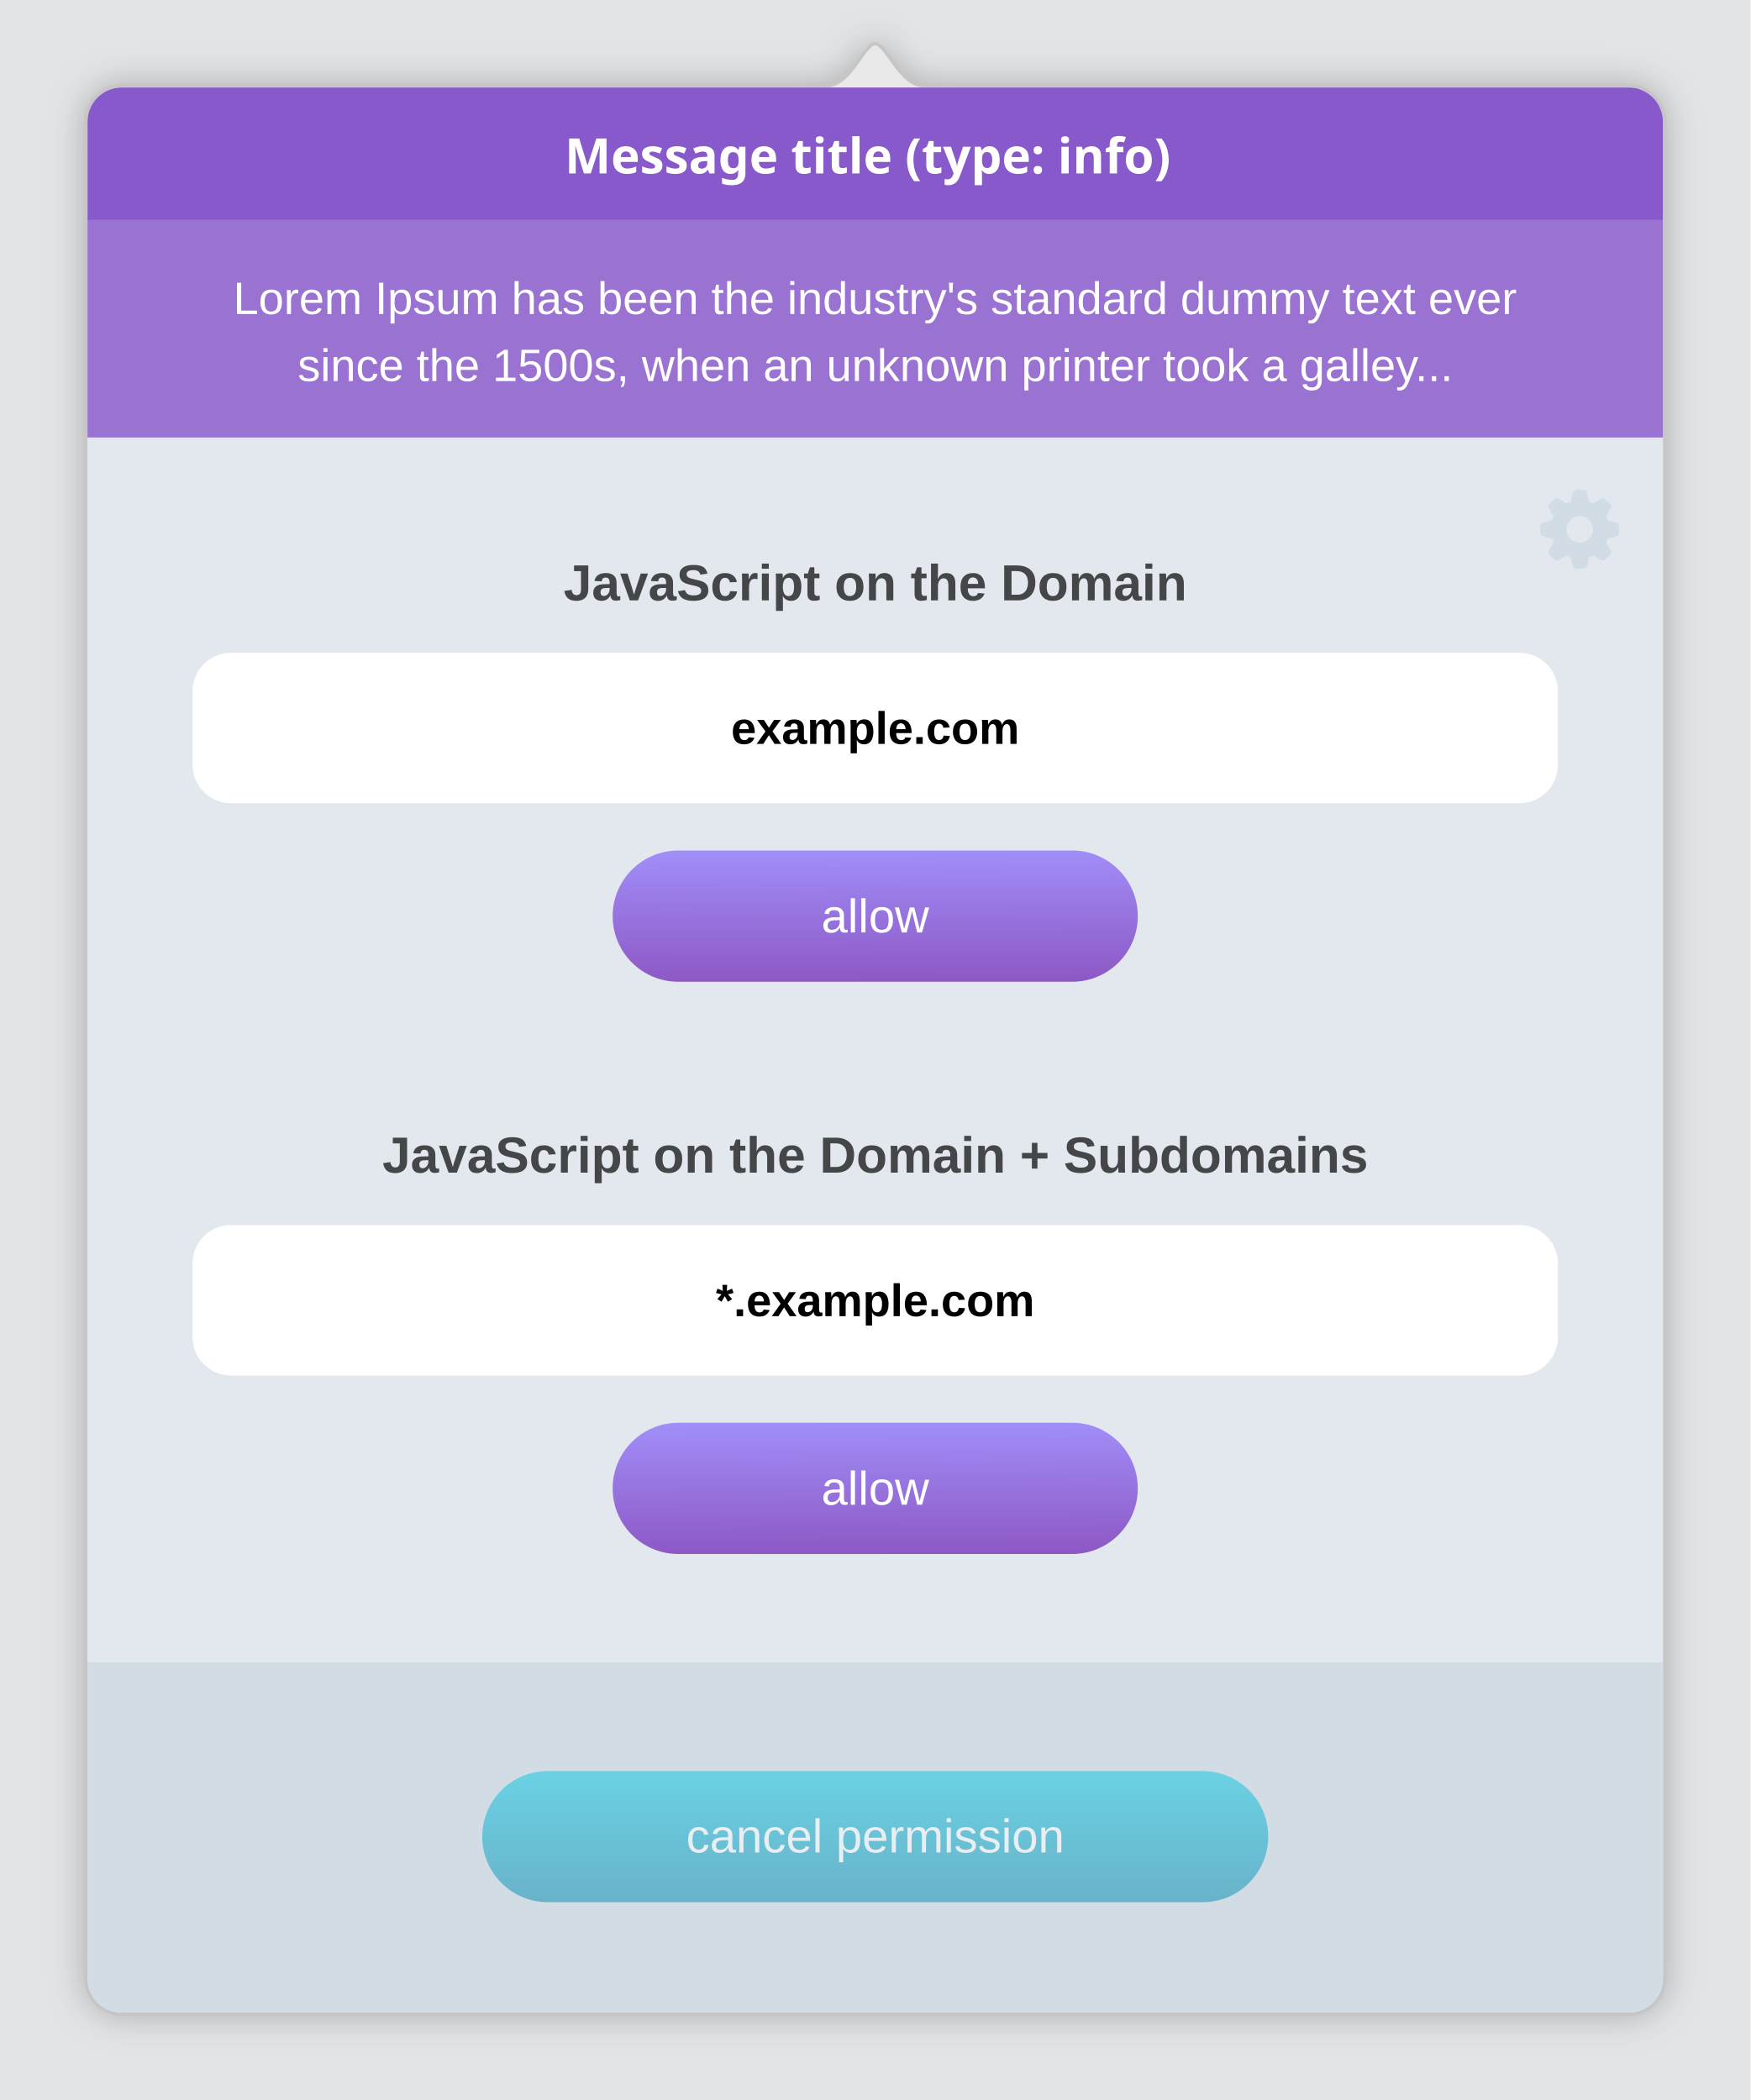
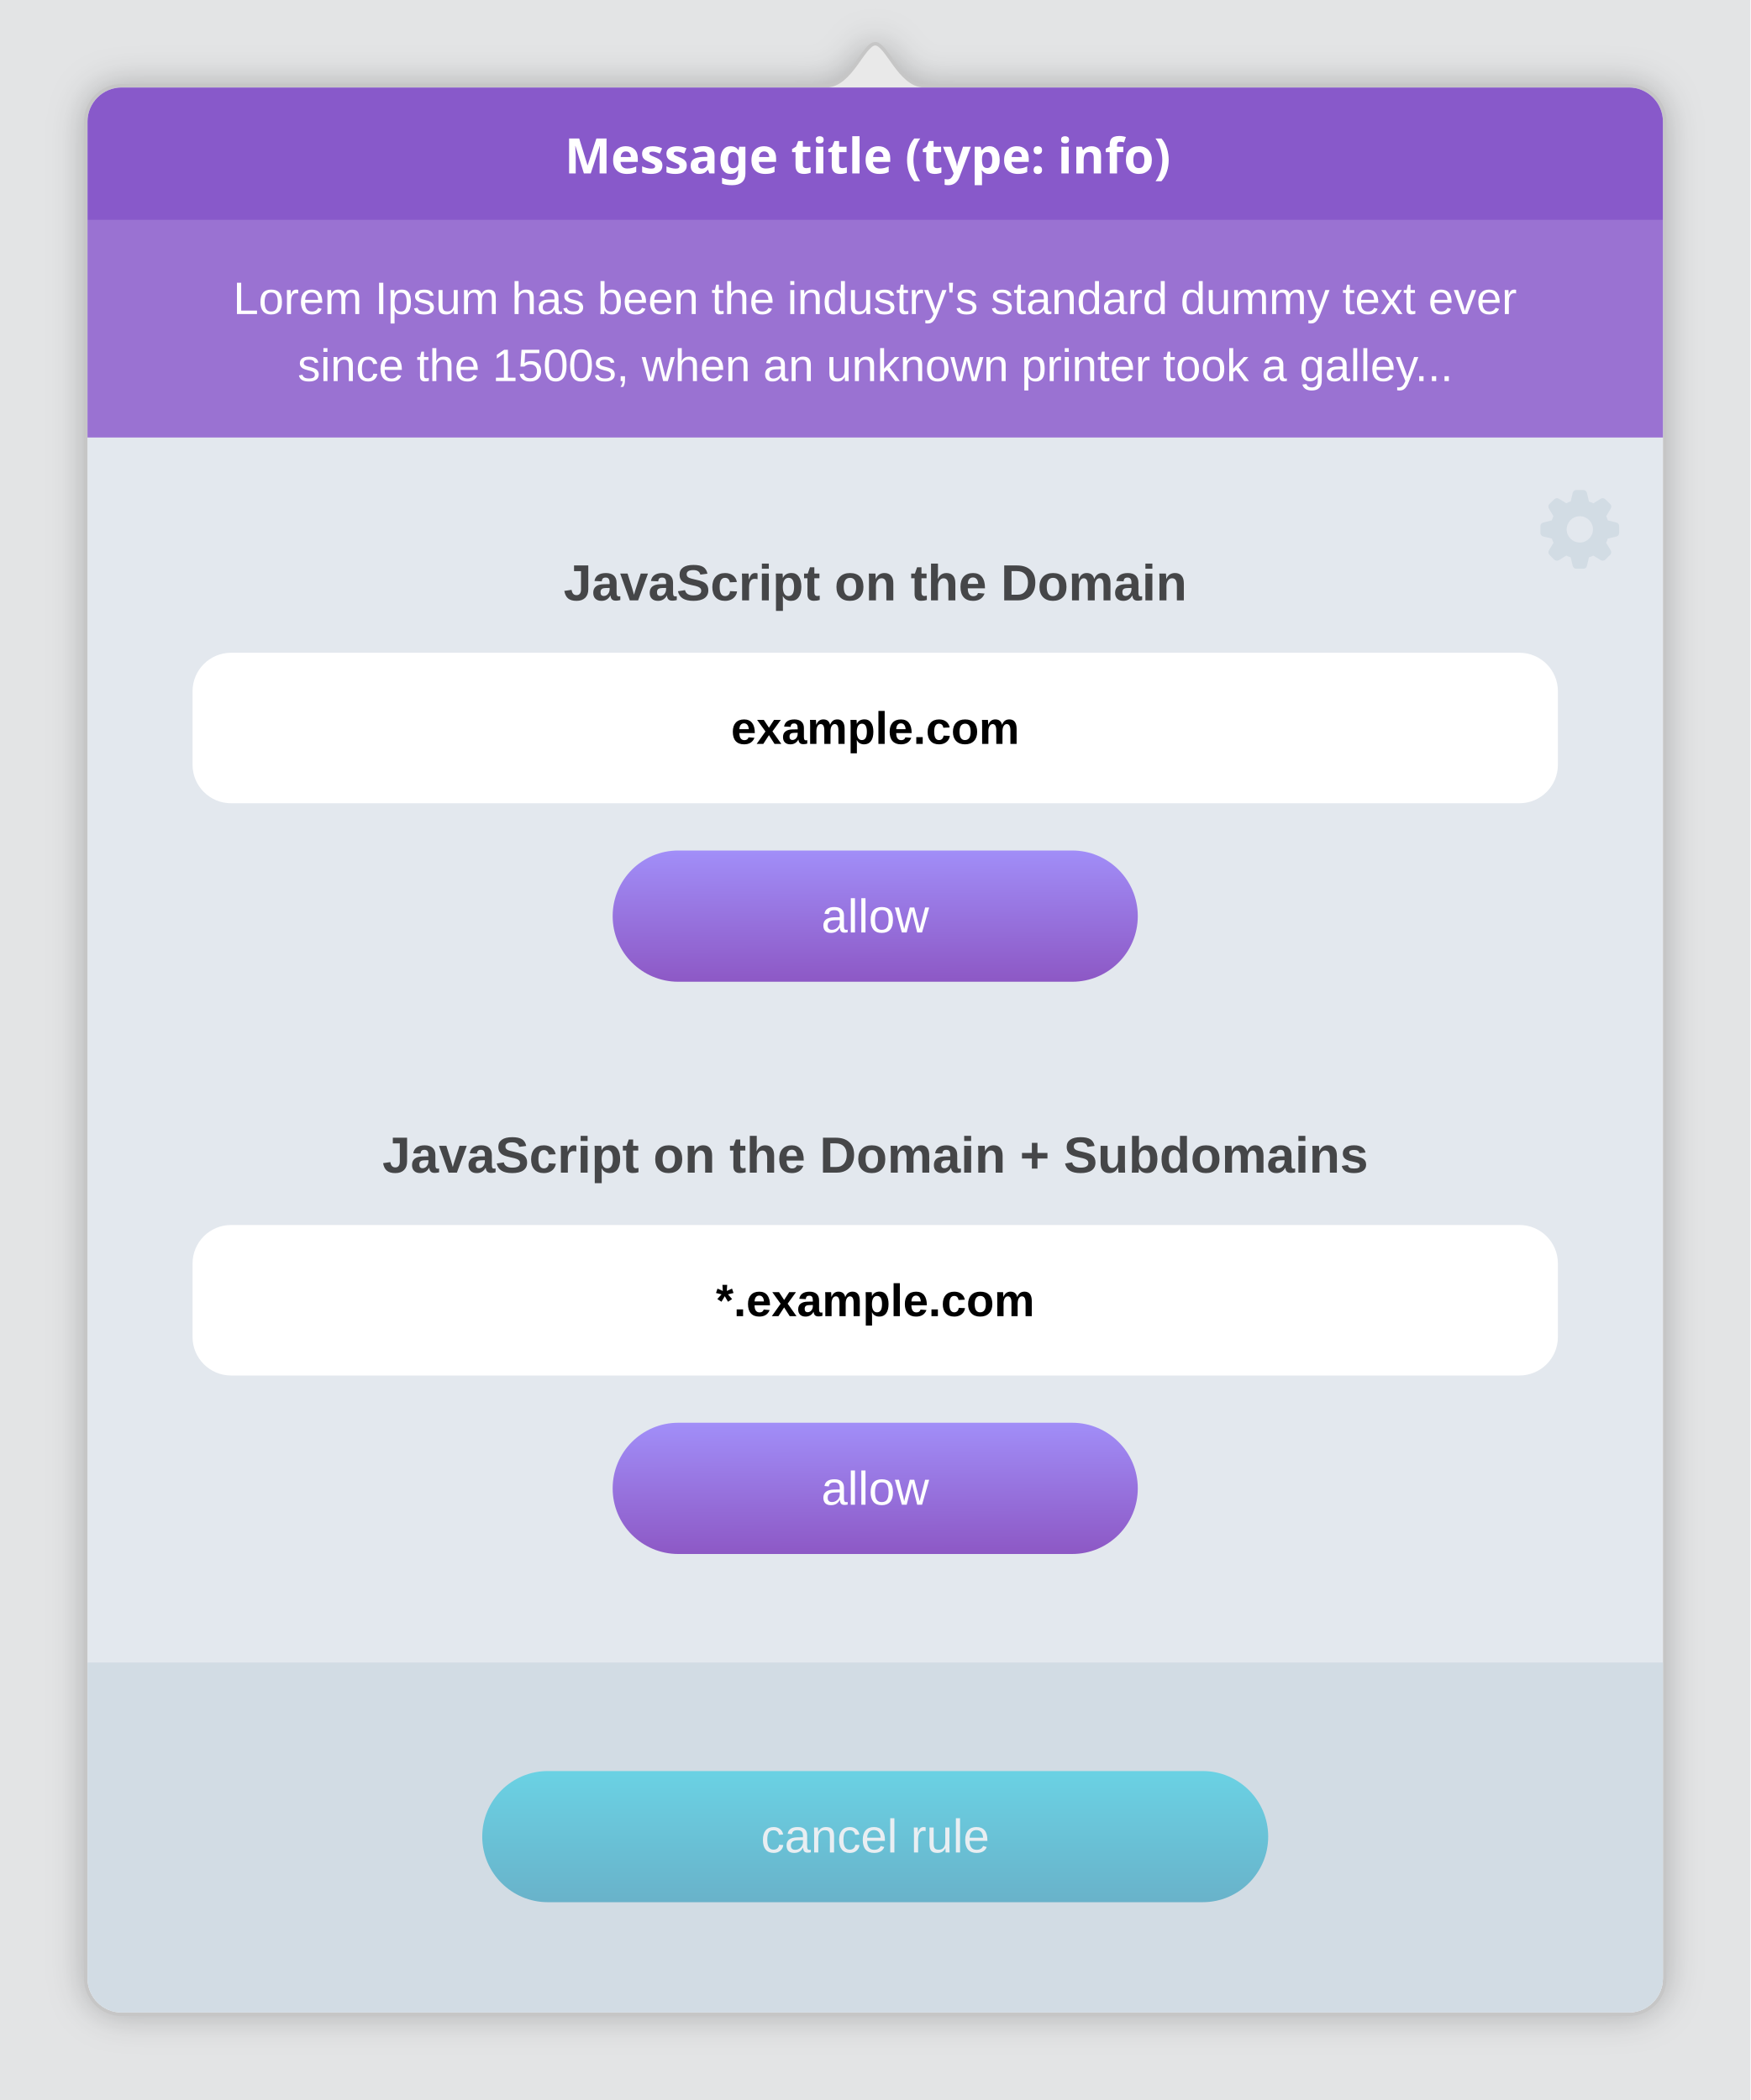
<svg xmlns="http://www.w3.org/2000/svg" xmlns:ns1="https://boxy-svg.com" viewBox="0 0 1000 1200">
  <defs>
    <linearGradient gradientUnits="userSpaceOnUse" x1="100" y1="0" x2="100" y2="50" id="gradient-8" gradientTransform="matrix(1.499983, -0.006948, 0.006957, 1.499999, 350.0028, 486.6942)">
      <stop offset="0" style="stop-color: rgb(161, 142, 248);" />
      <stop offset="1" style="stop-color: rgb(141, 88, 197);" />
    </linearGradient>
    <linearGradient gradientUnits="userSpaceOnUse" x1="100" y1="0" x2="100" y2="50" id="gradient-12" gradientTransform="matrix(2.245, 0, 0, 1.498901, 275.5007, 1012.021)">
      <stop offset="0" style="stop-color: rgb(1, 199, 227);" />
      <stop offset="1" style="stop-color: rgb(0, 136, 175);" />
    </linearGradient>
    <linearGradient gradientUnits="userSpaceOnUse" x1="100" y1="0" x2="100" y2="50" id="gradient-2" gradientTransform="matrix(1.499983, -0.006948, 0.006957, 1.499999, 350.0028, 813.6942)">
      <stop offset="0" style="stop-color: rgb(161, 142, 248);" />
      <stop offset="1" style="stop-color: rgb(141, 88, 197);" />
    </linearGradient>
    <filter id="drop-shadow-filter-1" color-interpolation-filters="sRGB" x="-50%" y="-50%" width="200%" height="200%" ns1:preset="drop-shadow 1 0 0 10 0.4 rgba(0,0,0,0.3)">
      <feGaussianBlur in="SourceAlpha" stdDeviation="10" />
      <feOffset dx="0" dy="0" />
      <feComponentTransfer result="offsetblur">
        <feFuncA id="spread-ctrl" type="linear" slope="0.8" />
      </feComponentTransfer>
      <feFlood flood-color="rgba(0,0,0,0.3)" />
      <feComposite in2="offsetblur" operator="in" />
      <feMerge>
        <feMergeNode />
        <feMergeNode in="SourceGraphic" />
      </feMerge>
    </filter>
  </defs>
  <rect width="1000" height="1200" style="fill: rgb(227, 228, 229);" />
  <g style="filter: url('#drop-shadow-filter-1');">
    <path d="M 69.5 49 L 472 49 C 486 49 493.375 25 500 25 C 506.625 25 514 49 528 49 L 930.5 49 C 941.822 49 951 58.178 951 69.5 L 951 1130.5 C 951 1141.822 941.822 1151 930.5 1151 L 69.5 1151 C 58.178 1151 49 1141.822 49 1130.5 L 49 69.5 C 49 58.178 58.178 49 69.5 49 Z" style="filter: none; stroke: rgb(198, 198, 198); stroke-width: 2px; fill: rgb(233, 233, 233);" />
    <rect style="fill: rgb(227, 232, 238); stroke-width: 2px; filter: none;" x="50" width="900" height="1100" rx="19.5" ry="19.5" y="50" />
    <path d="M 900.566 325 L 904.432 325 C 905.553 325 906.338 324.344 906.618 323.278 L 907.739 318.493 C 908.635 318.192 909.475 317.864 910.261 317.482 L 914.463 320.052 C 915.304 320.599 916.368 320.516 917.098 319.777 L 919.842 317.071 C 920.571 316.333 920.683 315.212 920.067 314.311 L 917.546 310.156 C 917.938 309.389 918.273 308.542 918.498 307.749 L 923.376 306.6 C 924.379 306.354 925 305.562 925 304.441 L 925 300.667 C 925 299.601 924.379 298.809 923.376 298.562 L 918.554 297.387 C 918.273 296.458 917.881 295.638 917.6 294.954 L 920.122 290.716 C 920.683 289.788 920.627 288.776 919.899 288.009 L 917.098 285.303 C 916.368 284.62 915.416 284.429 914.519 284.976 L 910.261 287.601 C 909.533 287.217 908.691 286.889 907.739 286.589 L 906.618 281.722 C 906.338 280.656 905.553 280 904.432 280 L 900.566 280 C 899.502 280 898.716 280.656 898.436 281.722 L 897.314 286.533 C 896.419 286.834 895.522 287.163 894.793 287.572 L 890.535 284.976 C 889.639 284.429 888.686 284.566 887.9 285.303 L 885.155 288.009 C 884.371 288.776 884.371 289.788 884.931 290.716 L 887.453 294.954 C 887.173 295.638 886.78 296.458 886.5 297.387 L 881.736 298.562 C 880.673 298.809 880 299.601 880 300.667 L 880 304.441 C 880 305.562 880.673 306.354 881.736 306.6 L 886.556 307.749 C 886.78 308.542 887.117 309.389 887.509 310.156 L 884.988 314.311 C 884.371 315.212 884.483 316.333 885.211 317.071 L 887.9 319.777 C 888.686 320.516 889.75 320.599 890.647 320.052 L 894.793 317.482 C 895.579 317.864 896.419 318.192 897.314 318.493 L 898.436 323.278 C 898.716 324.344 899.502 325 900.566 325 Z M 902.527 310.017 C 898.38 310.017 895.018 306.628 895.018 302.5 C 895.018 298.371 898.38 294.982 902.527 294.982 C 906.674 294.982 910.036 298.371 910.036 302.5 C 910.036 306.628 906.674 310.017 902.527 310.017 Z" style="fill: rgb(210, 220, 228);" />
    <g>
      <path style="fill: rgb(136, 89, 202);" d="M 69.5 50 H 930.5 A 19.5 19.5 0 0 1 950 69.5 V 250 H 50 V 69.5 A 19.5 19.5 0 0 1 69.5 50 Z" ns1:shape="rect 50 50 900 200 19.5 19.5 0 0 1@19aba10c" />
      <text style="fill: rgb(255, 255, 255); font-family: Tahoma; font-size: 28px; font-weight: 700; white-space: pre;" transform="matrix(1, 0, 0, 1, 49.31427, -53.61145)">
        <tspan x="273.291" y="152.724">Message title (type: info)</tspan>
        <tspan x="273.291" dy="1em">​</tspan>
      </text>
      <rect style="fill: rgb(255, 255, 255); fill-opacity: 0.15;" x="50" y="125.612" width="900" height="124.388" />
      <g>
        <text style="fill: rgb(255, 255, 255); font-family: Arial; font-size: 26px; white-space: pre;" transform="matrix(1, 0, 0, 1, -140.0583, 26.73229)">
          <tspan x="273.291" y="152.724">Lorem Ipsum has been the industry's standard dummy text ever</tspan>
          <tspan x="273.291" dy="1em">​</tspan>
        </text>
        <text style="fill: rgb(255, 255, 255); font-family: Arial; font-size: 26px; white-space: pre;" transform="matrix(1, 0, 0, 1, -103.2537, 65.02427)">
          <tspan x="273.291" y="152.724">since the 1500s, when an unknown printer took a galley...</tspan>
          <tspan x="273.291" dy="1em">​</tspan>
        </text>
      </g>
    </g>
    <g>
      <text style="fill: rgb(69, 70, 72); font-family: Arial, sans-serif; font-size: 29px; font-weight: 700; white-space: pre;" x="321.94" y="343.067">JavaScript on the Domain</text>
      <g>
        <rect style="fill: rgb(255, 255, 255);" x="110" y="373" width="780" height="86" rx="22" ry="22" />
        <text style="font-family: Arial, sans-serif; font-size: 26px; font-weight: 700; white-space: pre;" x="417.632" y="425.085">example.com</text>
      </g>
      <g>
        <rect width="300" height="75" x="350" y="486" style="fill: url('#gradient-8');" rx="37.5" ry="37.5" />
        <text style="fill: rgb(255, 255, 255); font-family: Arial, sans-serif; font-size: 27px; white-space: pre;" x="469.24" y="532.824">allow</text>
      </g>
    </g>
    <g>
      <text style="fill: rgb(69, 70, 72); font-family: Arial, sans-serif; font-size: 29px; font-weight: 700; white-space: pre;" x="218.413" y="670.067">JavaScript on the Domain + Subdomains</text>
      <g>
        <rect style="fill: rgb(255, 255, 255);" x="110" y="700" width="780" height="86" rx="22" ry="22" />
        <text style="font-family: Arial, sans-serif; font-size: 26px; font-weight: 700; white-space: pre;" x="408.96" y="752.085">*.example.com</text>
      </g>
      <g>
        <rect width="300" height="75" x="350" y="813" style="fill: url('#gradient-2');" rx="37.5" ry="37.5" />
        <text style="fill: rgb(255, 255, 255); font-family: Arial, sans-serif; font-size: 27px; white-space: pre;" x="469.24" y="859.824">allow</text>
      </g>
    </g>
    <g>
      <path style="fill: rgb(210, 220, 228);" d="M 50 950 H 950 V 1130.5 A 19.5 19.5 0 0 1 930.5 1150 H 69.5 A 19.5 19.5 0 0 1 50 1130.5 V 950 Z" ns1:shape="rect 50 950 900 200 0 0 19.5 19.5 1@b311f3e0" />
      <g style="opacity: 0.5;">
        <rect width="449" height="74.945" x="275.5" y="1012.023" rx="37.472" ry="37.472" style="fill: url(&quot;#gradient-12&quot;);" />
-         <text style="fill: rgb(255, 255, 255); font-family: Arial, sans-serif; font-size: 27px; white-space: pre;" x="391.98" y="1058.55">cancel permission</text>
+         <text style="fill: rgb(255, 255, 255); font-family: Arial, sans-serif; font-size: 27px; white-space: pre;" x="434.71" y="1058.55">cancel rule</text>
      </g>
    </g>
  </g>
</svg>
